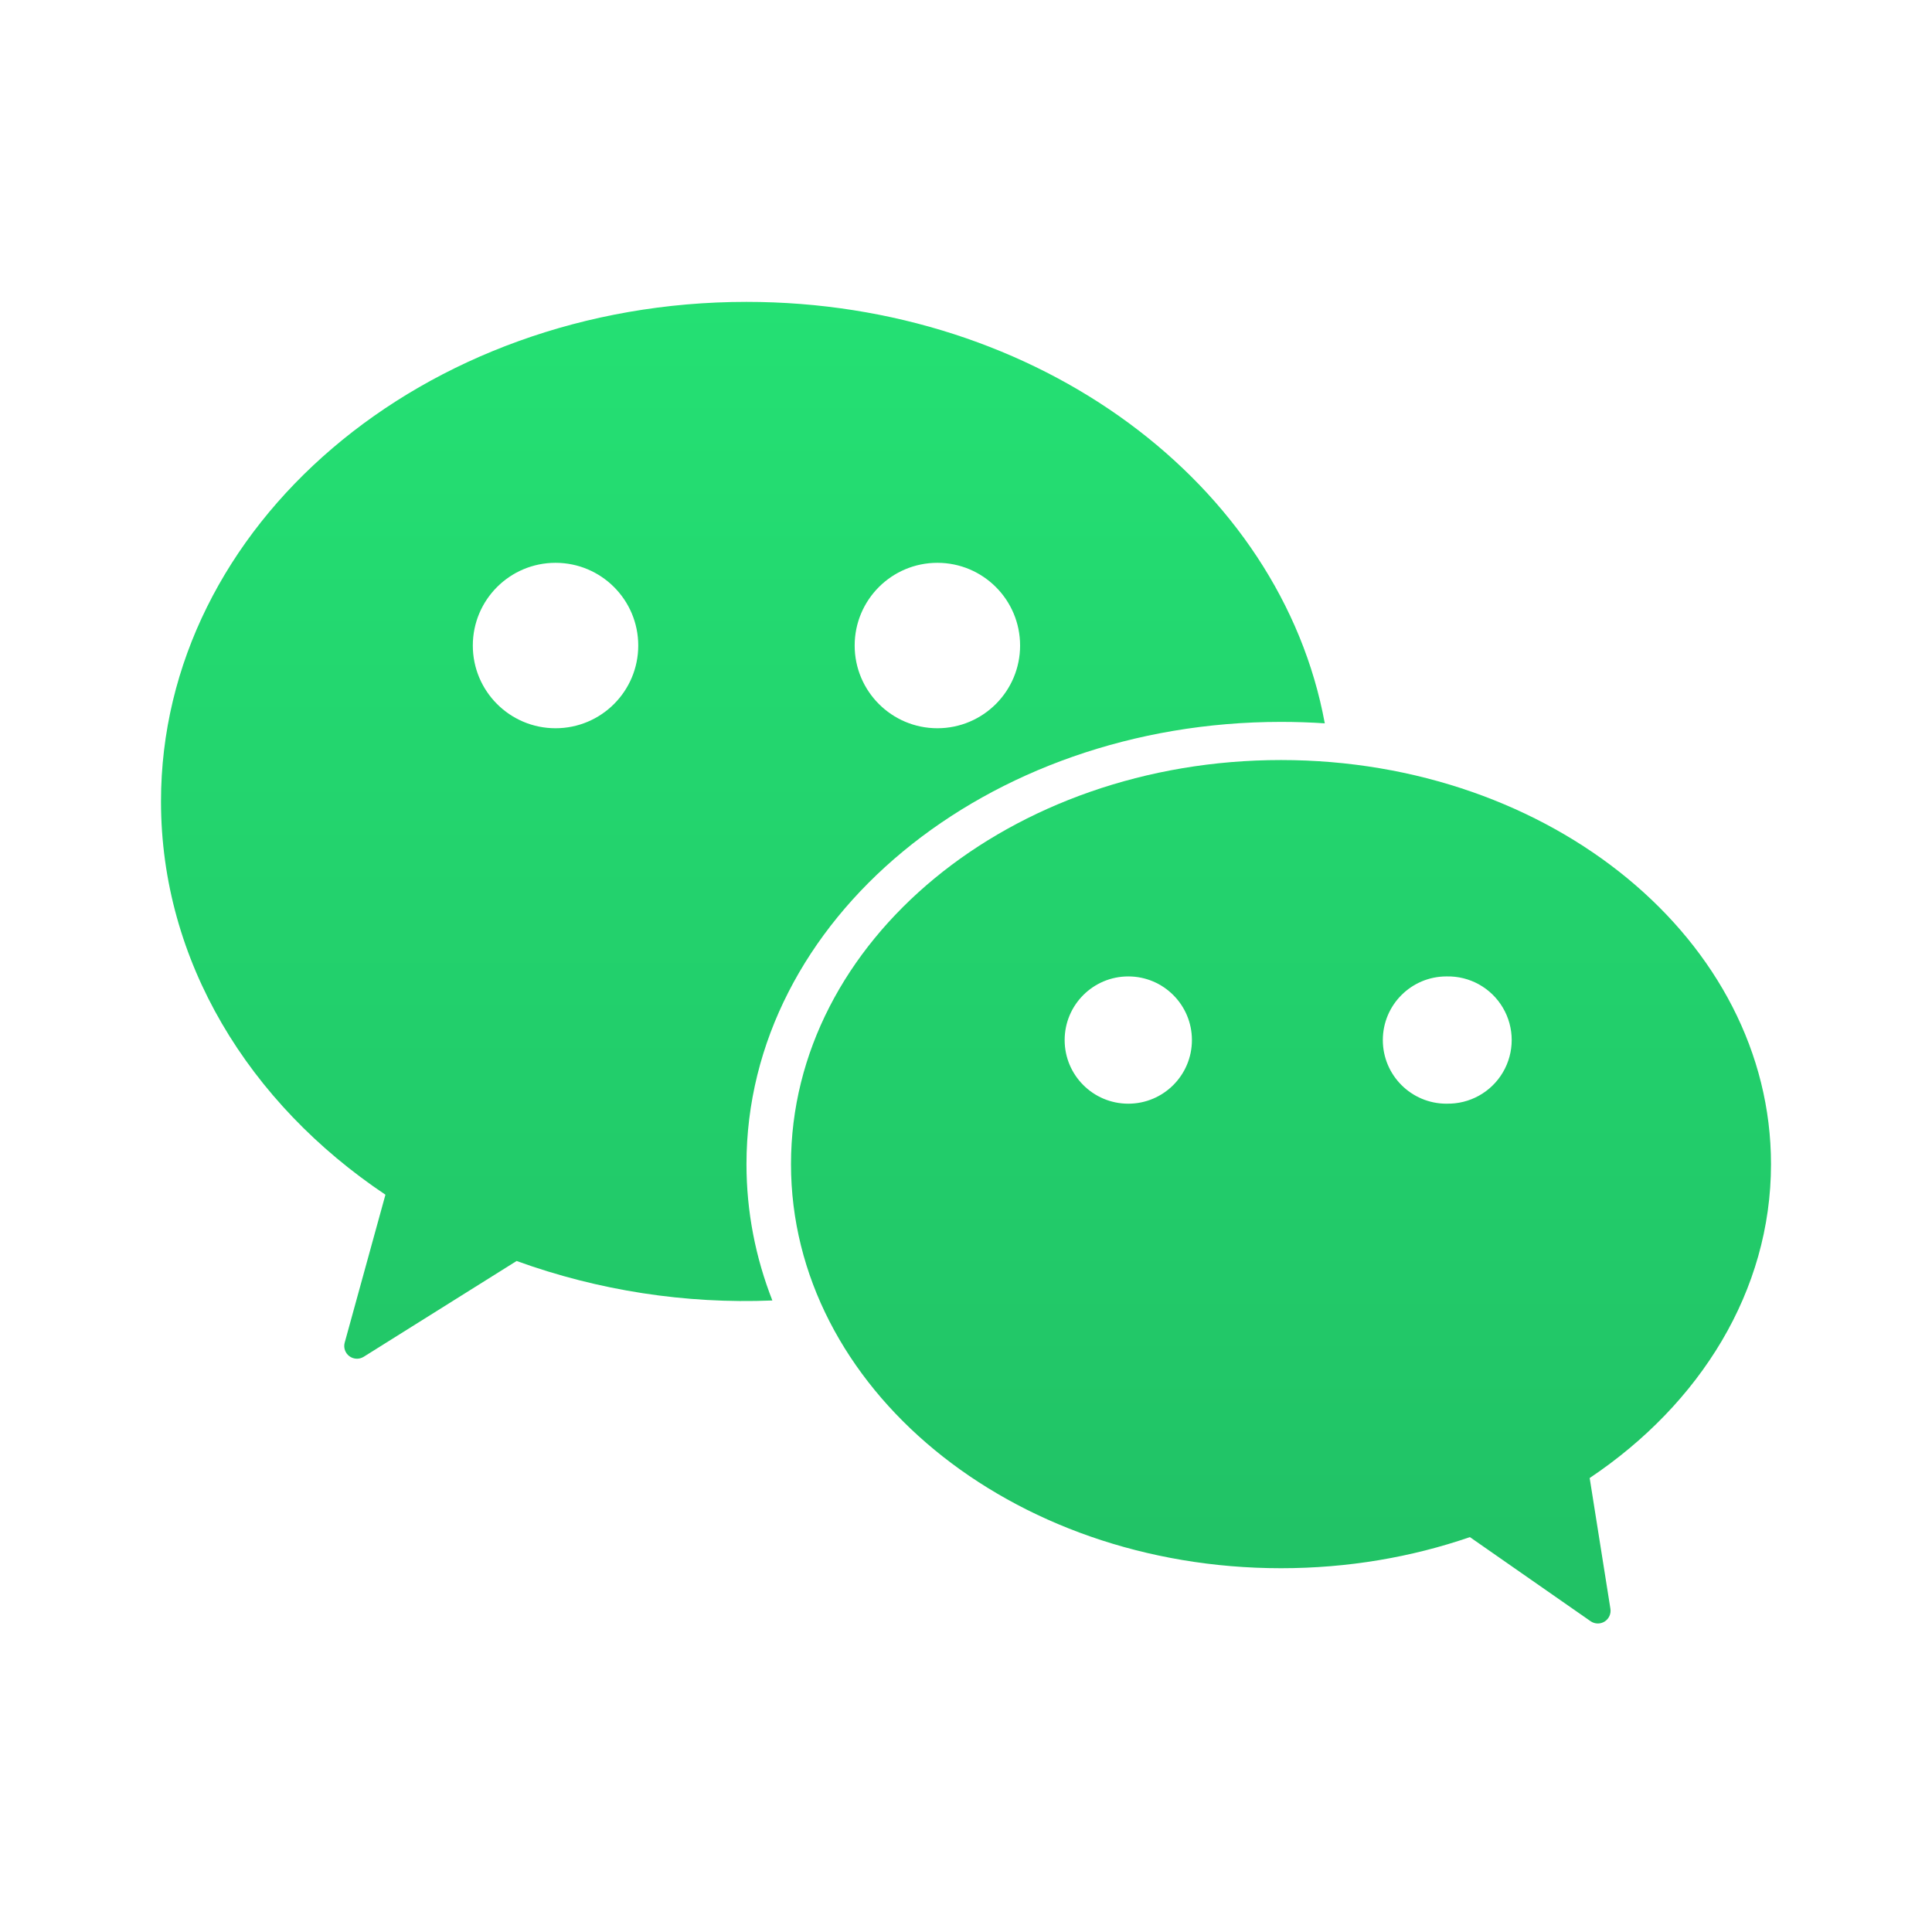
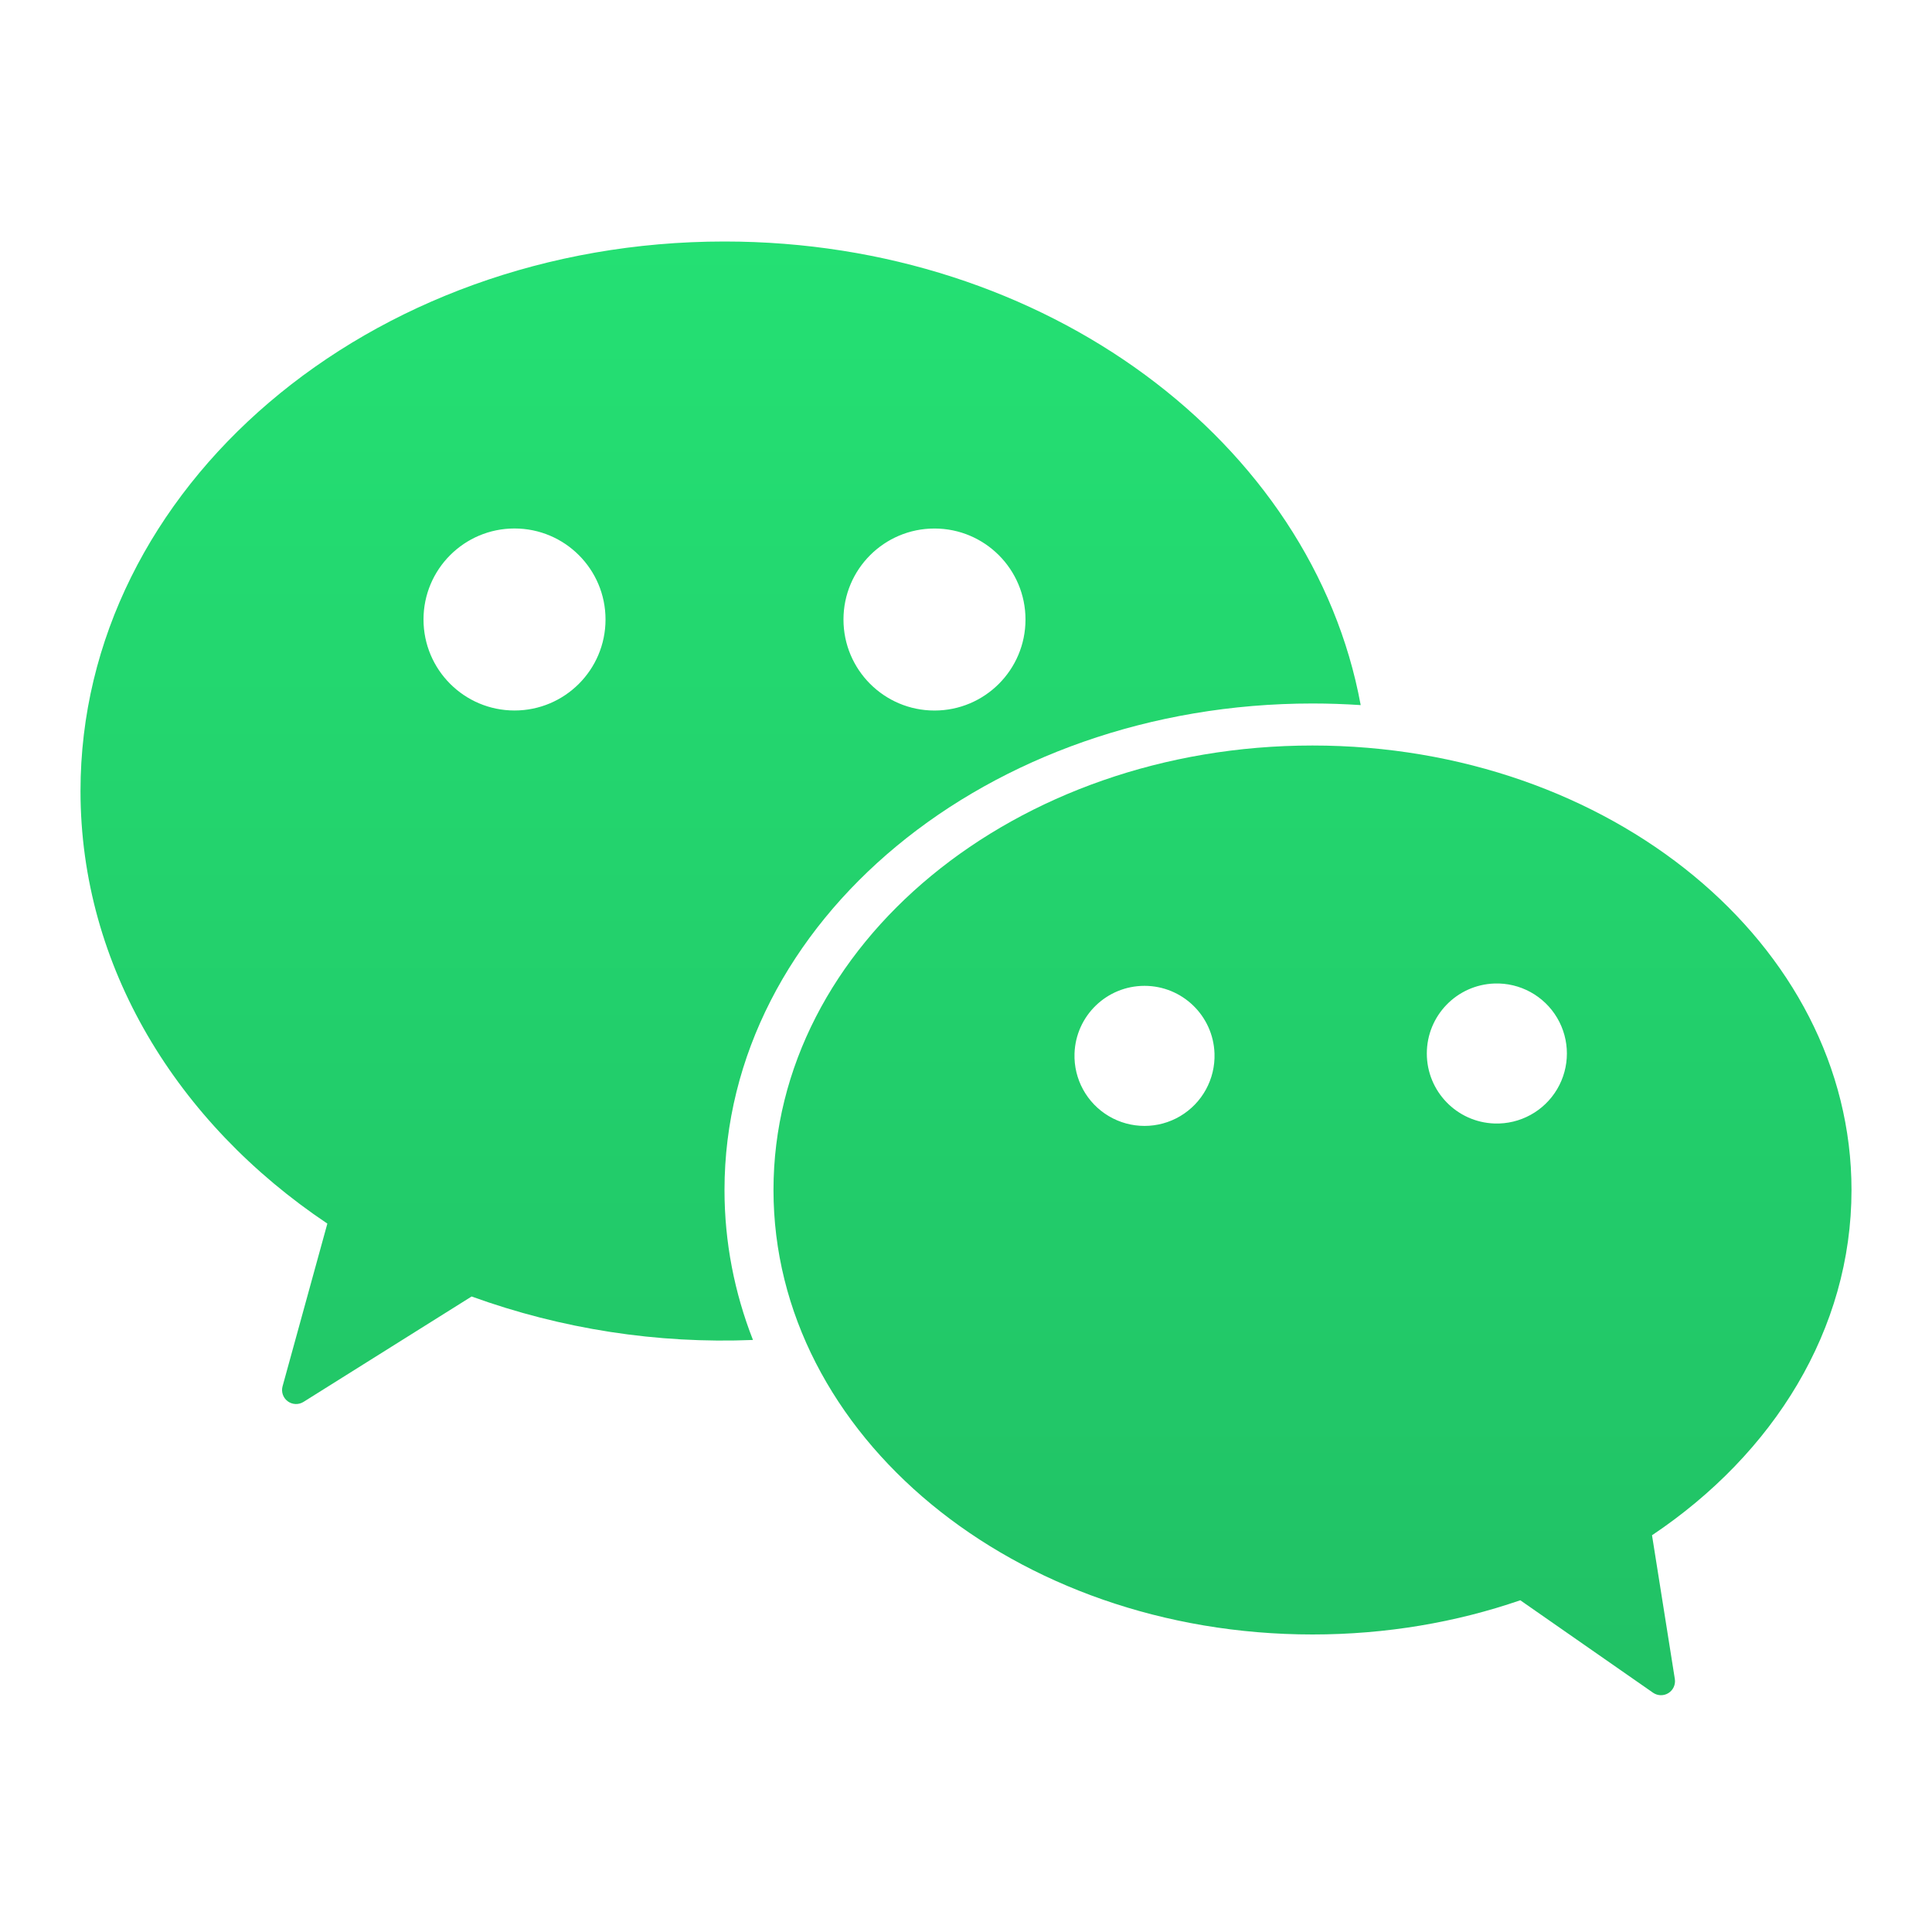
<svg xmlns="http://www.w3.org/2000/svg" width="48" height="48" viewBox="0 0 48 48">
-   <path fill="url(#wechat__a)" fill-rule="evenodd" d="M32.914 17.971a16.309 16.309 0 00-1.088-.036c-7.335 0-13.28 4.92-13.28 10.988 0 1.182.225 2.32.643 3.387a16.671 16.671 0 01-6.354-.981l-3.799 2.38a.316.316 0 01-.472-.352l1.012-3.675C6.18 27.41 4 23.878 4 19.912 4 13.056 10.512 7.5 18.546 7.5c7.26 0 13.277 4.538 14.368 10.471zm-19.112.122a2.055 2.055 0 100-4.11 2.055 2.055 0 000 4.11zm11.542-2.055a2.055 2.055 0 11-4.11 0 2.055 2.055 0 014.11 0z" clip-rule="evenodd" />
-   <path fill="url(#wechat__b)" fill-rule="evenodd" d="M44 28.923c0 3.148-1.757 5.957-4.505 7.798l.515 3.247a.316.316 0 01-.493.31l-2.998-2.089c-1.444.498-3.03.773-4.693.773-6.723 0-12.174-4.494-12.174-10.04 0-5.544 5.45-10.039 12.174-10.039C38.55 18.883 44 23.378 44 28.923zM29.613 25.84a1.581 1.581 0 11-3.162 0 1.581 1.581 0 013.162 0zm6.324 1.58a1.581 1.581 0 100-3.161 1.581 1.581 0 000 3.162z" clip-rule="evenodd" />
+   <path fill="url(#wechat__a)" fill-rule="evenodd" d="M33.806 17.518c-.395-.026-.794-.04-1.197-.04C24.54 17.478 18 22.89 18 29.565c0 1.3.248 2.553.707 3.726a18.337 18.337 0 01-6.99-1.08L7.54 34.83a.348.348 0 01-.52-.387L8.133 30.4C4.4 27.9 2 24.016 2 19.652 2 12.112 9.163 6 18 6c7.986 0 14.605 4.992 15.806 11.518zm-21.023.134a2.261 2.261 0 100-4.522 2.261 2.261 0 000 4.522zm12.695-2.26a2.261 2.261 0 11-4.522 0 2.261 2.261 0 014.522 0z" clip-rule="evenodd" />
+   <path fill="url(#wechat__b)" fill-rule="evenodd" d="M46 29.565c0 3.463-1.932 6.553-4.956 8.578l.567 3.572a.348.348 0 01-.542.34l-3.298-2.297c-1.589.548-3.333.85-5.162.85-7.396 0-13.392-4.944-13.392-11.043 0-6.099 5.996-11.043 13.392-11.043C40.004 18.522 46 23.466 46 29.565zm-15.826-3.391a1.74 1.74 0 11-3.478 0 1.74 1.74 0 013.478 0zm6.956 1.739a1.74 1.74 0 100-3.478 1.74 1.74 0 000 3.478z" clip-rule="evenodd" />
  <defs>
-     <linearGradient id="wechat__a" x1="24" x2="24" y1="7.5" y2="40.335" gradientUnits="userSpaceOnUse">
+     <linearGradient id="wechat__a" x1="24" x2="24" y1="6" y2="42.118" gradientUnits="userSpaceOnUse">
      <stop stop-color="#24E073" />
      <stop offset="1" stop-color="#21C165" />
    </linearGradient>
-     <linearGradient id="wechat__b" x1="24" x2="24" y1="7.5" y2="40.335" gradientUnits="userSpaceOnUse">
+     <linearGradient id="wechat__b" x1="24" x2="24" y1="6" y2="42.118" gradientUnits="userSpaceOnUse">
      <stop stop-color="#24E073" />
      <stop offset="1" stop-color="#21C165" />
    </linearGradient>
  </defs>
</svg>
